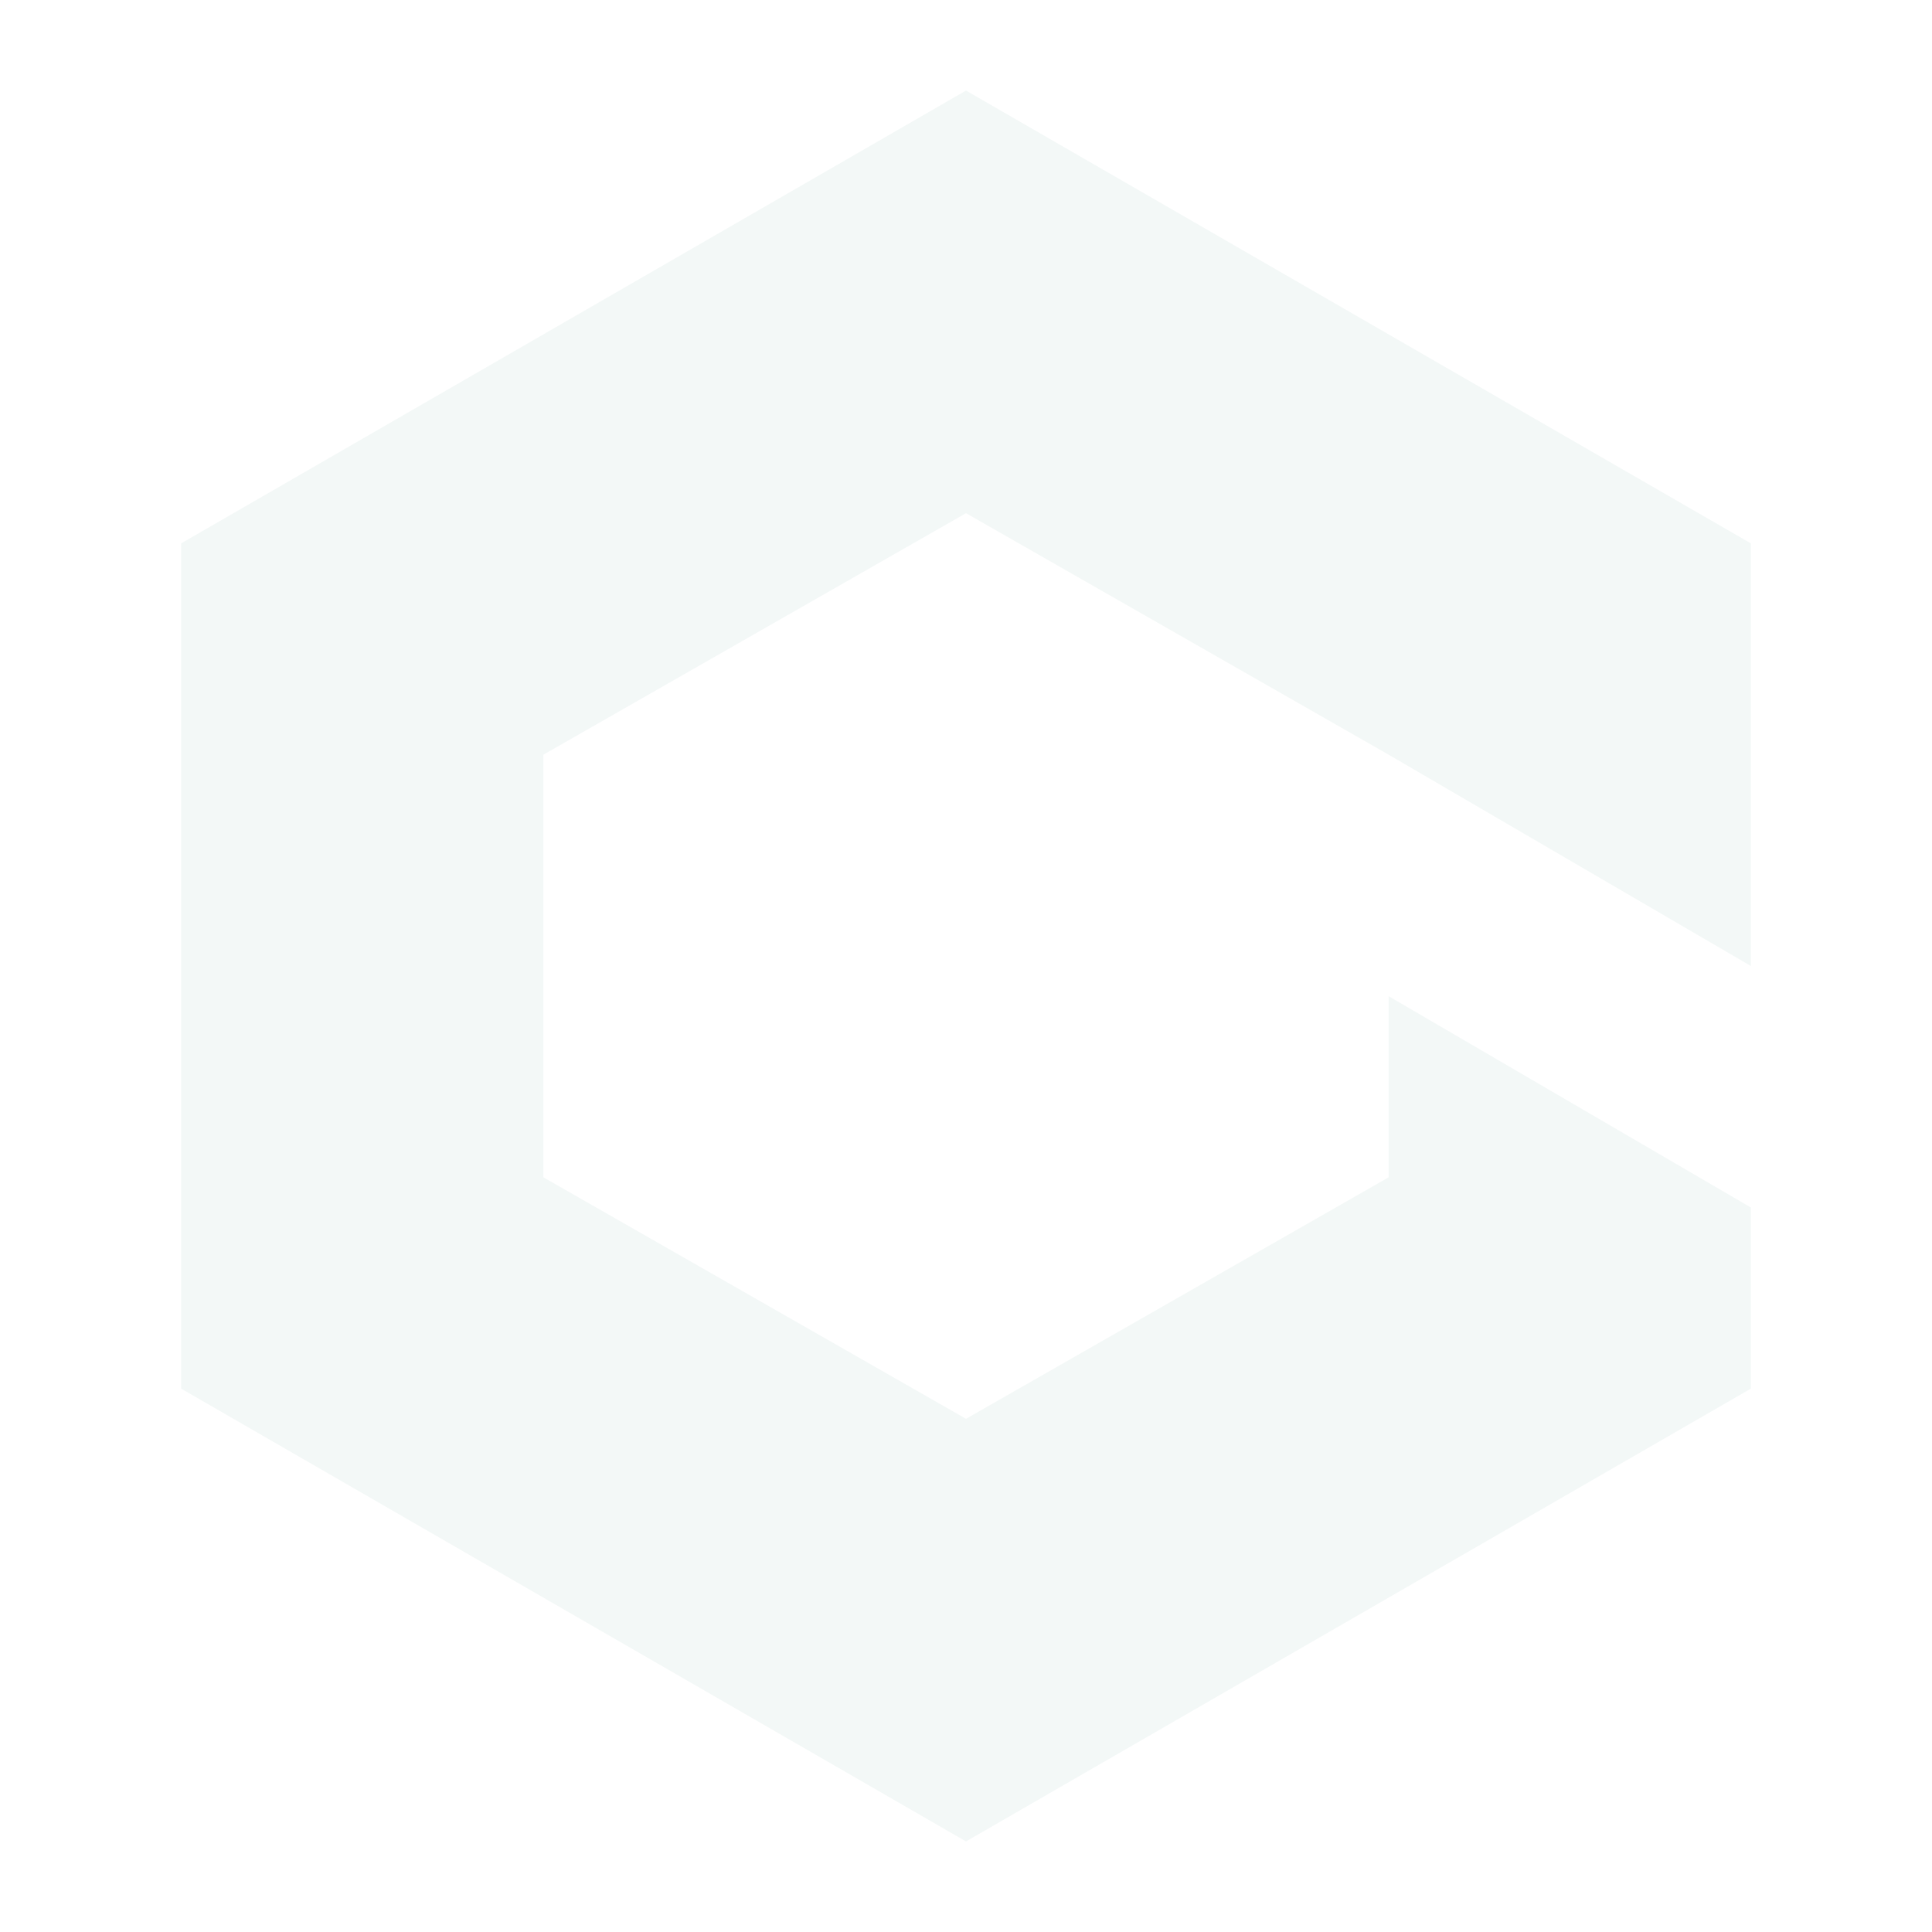
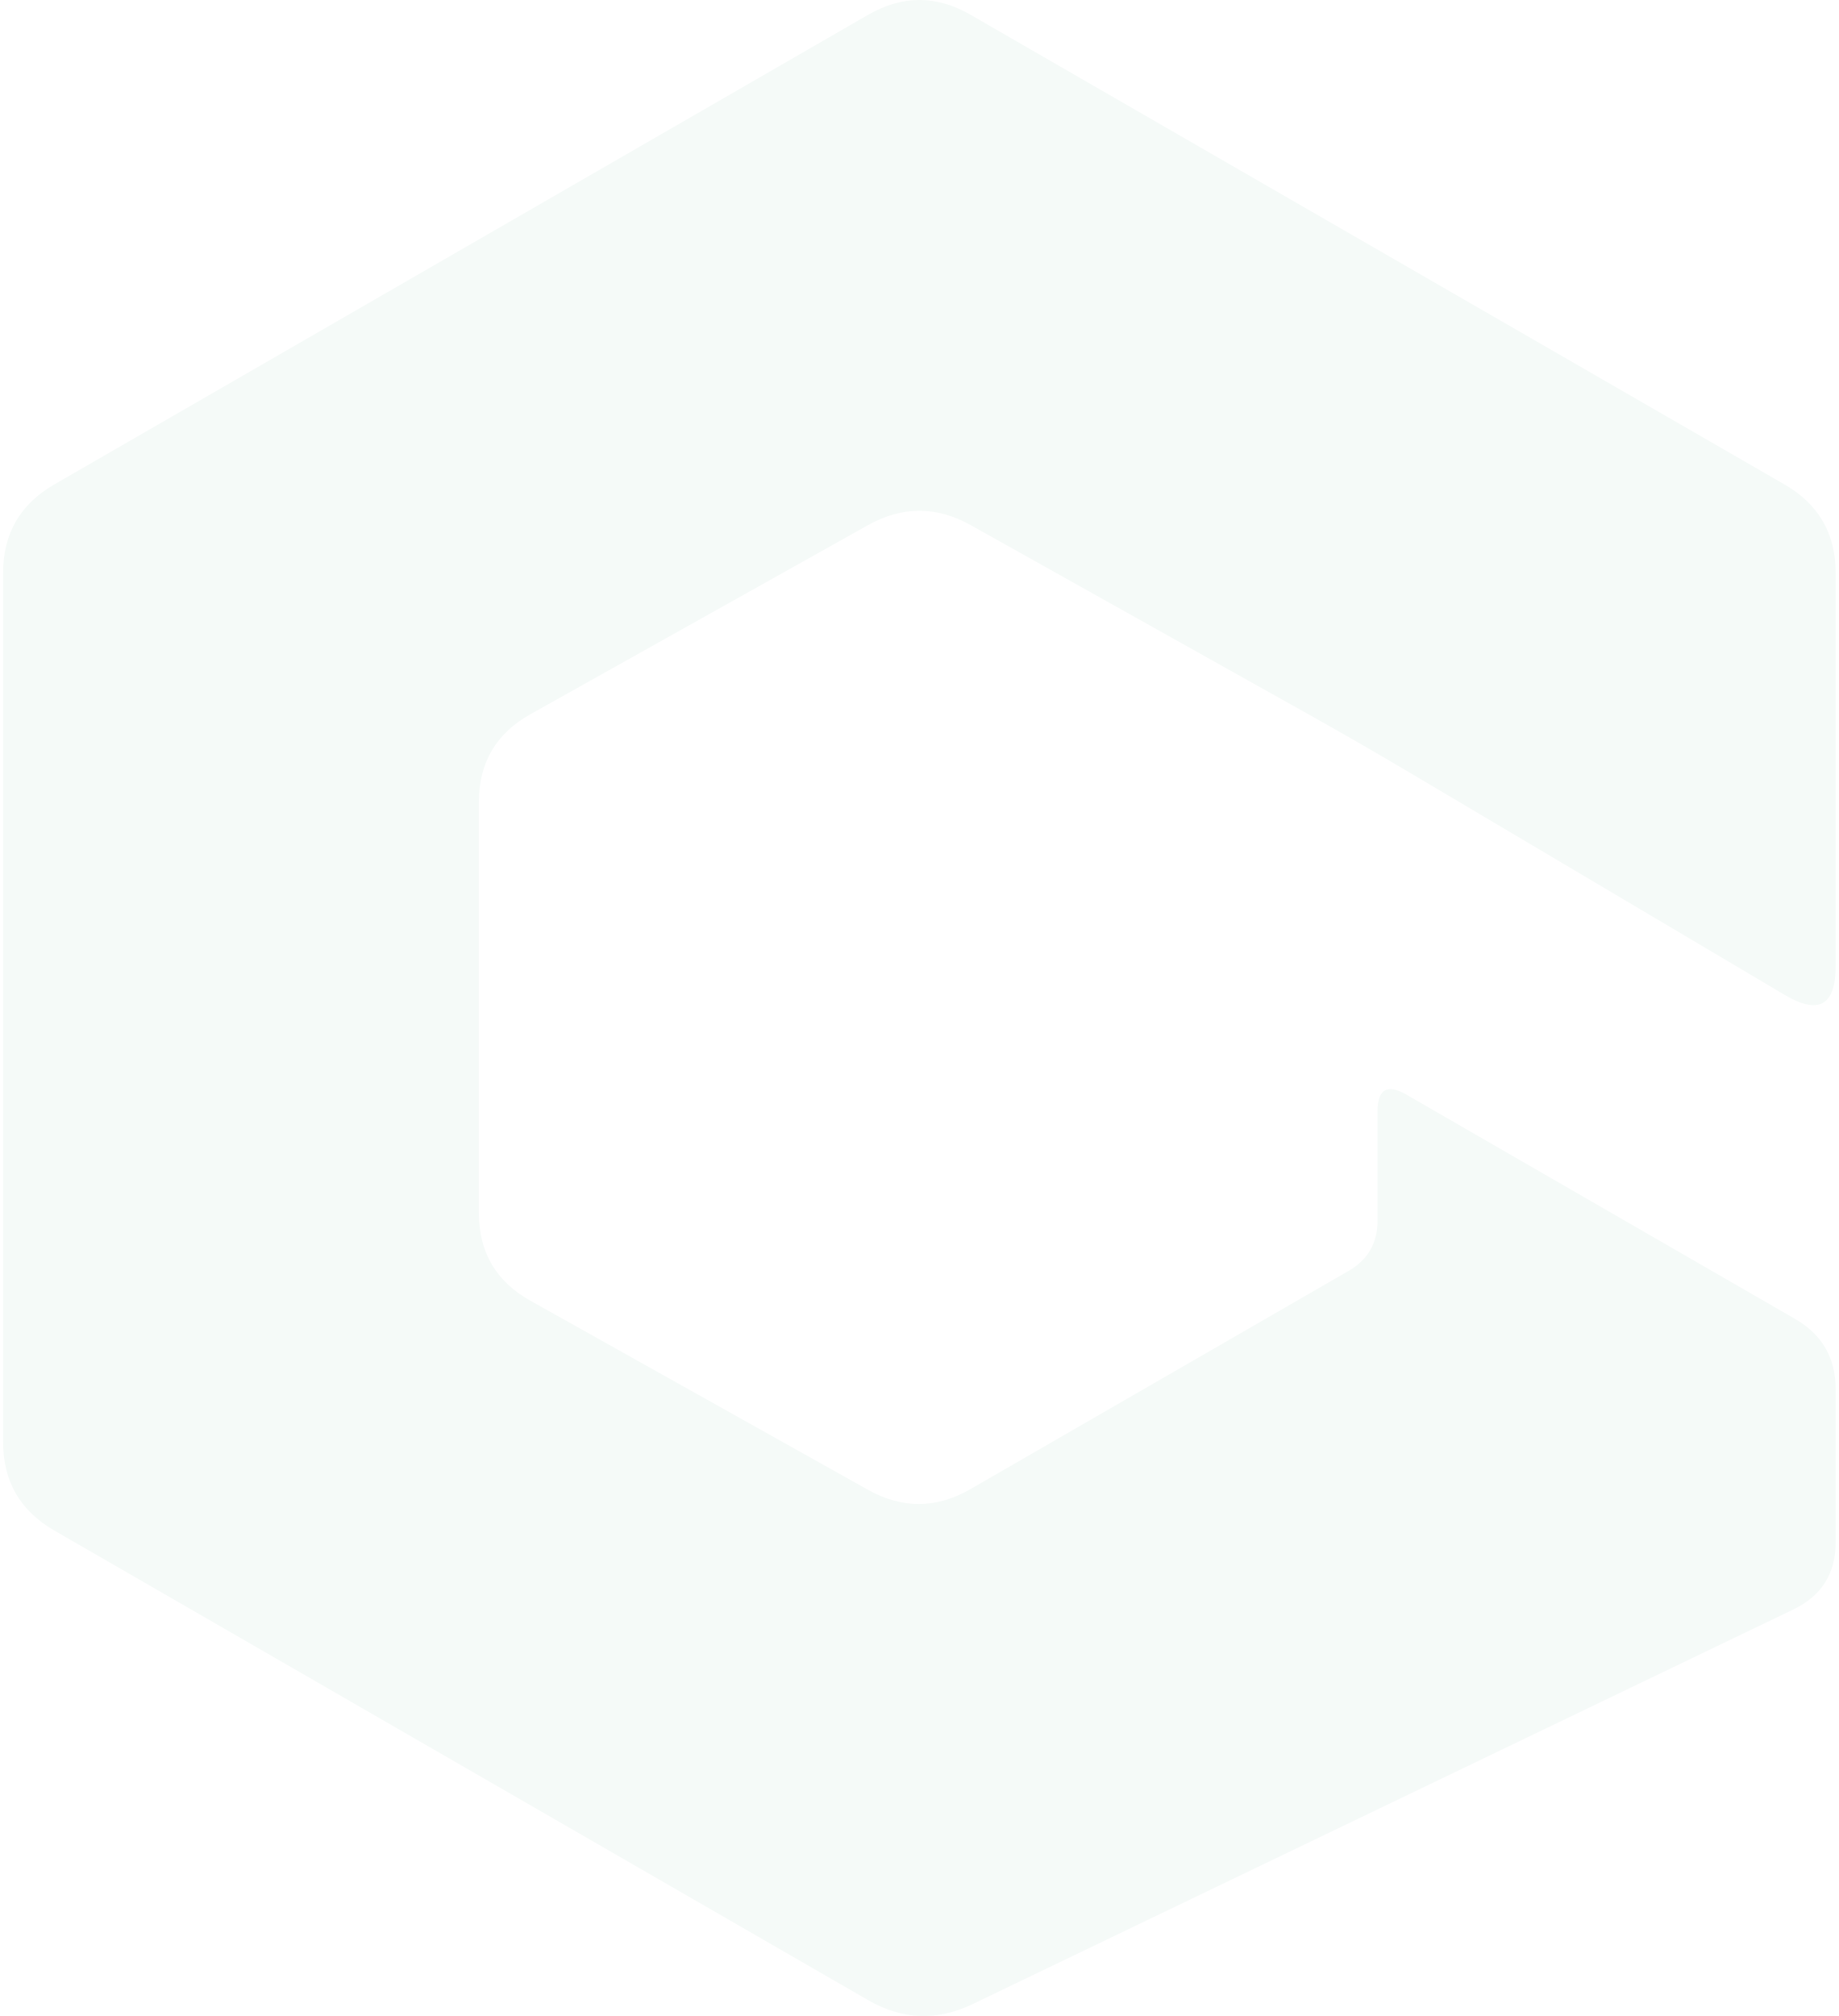
- <svg xmlns="http://www.w3.org/2000/svg" width="64" height="64" viewBox="0 0 64 64" fill="#F3F8F7" role="img" aria-labelledby="title">
-   <path d="M58 32V18L32 3L6 18V46L32 61L58 46V40L46 33V39L32 47L18 39V25L32 17L46 25Z" />
+ <svg xmlns="http://www.w3.org/2000/svg" width="104" height="114" viewBox="12 6.837 104 114.385" role="img" aria-labelledby="t">
+   <path d="M61.098,7.674 Q64,6 66.902,7.674 L113.098,34.326 Q116,36 116,39.35 L116,61.65 Q116,65 113.118,63.292 L91.882,50.708 Q89,49 86.077,47.363 L66.923,36.637 Q64,35 61.077,36.637 L41.923,47.363 Q39,49 39,52.35 L39,75.65 Q39,79 41.923,80.637 L61.077,91.363 Q64,93 66.902,91.326 L88.354,78.949 Q90,78 90,76.1 L90,69.9 Q90,68 91.646,68.949 L113.696,81.671 Q116,83 116,85.66 L116,94.34 Q116,97 113.603,98.153 L67.019,120.548 Q64,122 61.098,120.326 L14.902,93.674 Q12,92 12,88.65 L12,39.35 Q12,36 14.902,34.326 L61.098,7.674 Z" fill="#F5FAF8" />
</svg>
